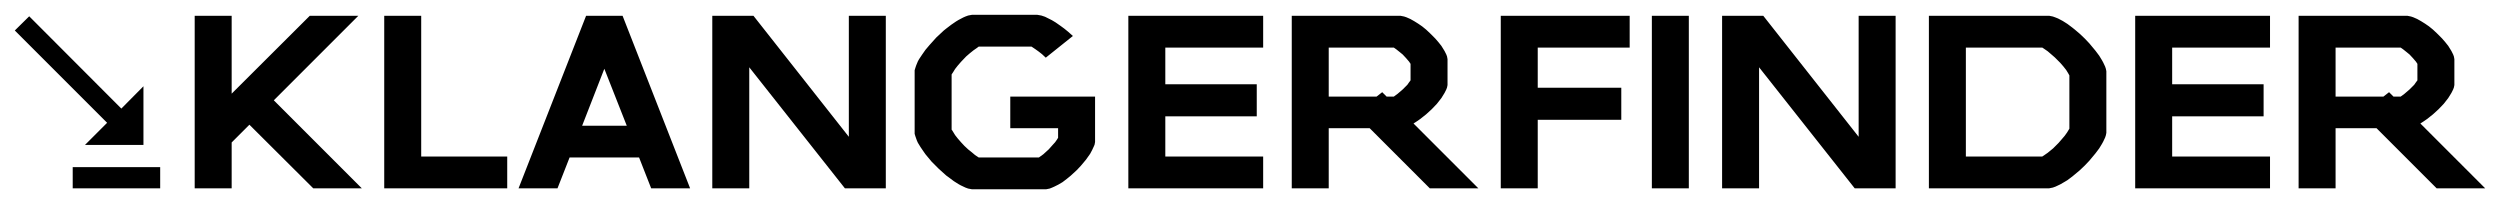
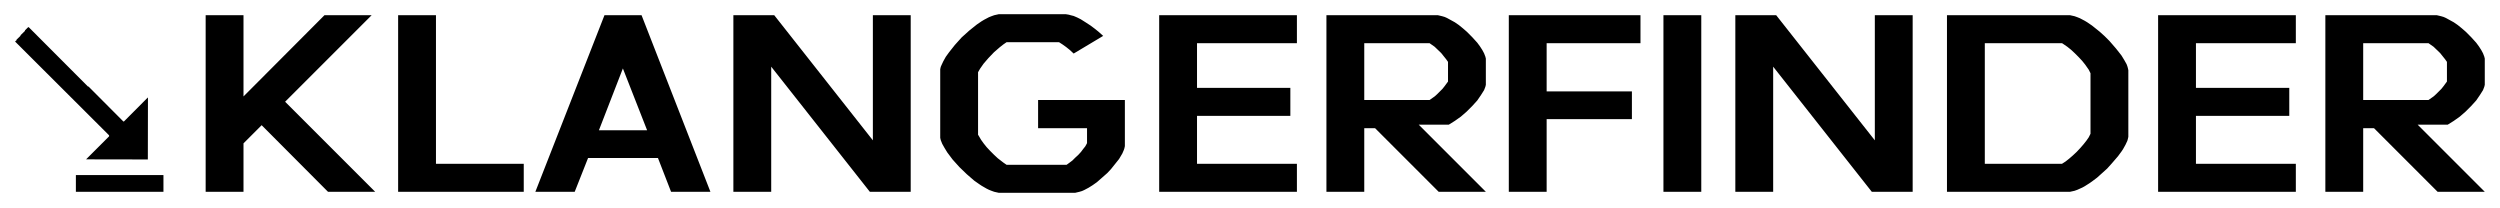
- <svg xmlns="http://www.w3.org/2000/svg" viewBox="0 0 10142.8 828" width="1014.3" height="82.8" role="img" aria-label="Klangerfinder Logo 2.1">
-   <path fill="#000000" fill-rule="evenodd" d="M649.8 764 L294.9 764 L294.9 678 L649.8 678Z M939.8 380 L1256.8 64 L1453.8 64 L1110.8 407 L1467.8 764 L1270.8 764 L1011.8 506 L939.8 578 L939.8 764 L789.8 764 L789.8 64 L939.8 64Z M1558.8 764 L1558.8 64 L1708.8 64 L1708.8 635 L2057.8 635 L2057.8 764Z M2103.8 764 L2377.8 64 L2525.8 64 L2799.8 764 L2641.8 764 L2592.8 639 L2310.8 639 L2261.8 764Z M2542.8 510 L2451.8 279 L2361.8 510Z M2889.8 64 L3056.8 64 L3443.8 555 L3443.8 64 L3593.8 64 L3593.8 764 L3427.8 764 L3039.8 273 L3039.8 764 L2889.8 764Z M4343.8 713 L4327.8 726 L4310.8 739 L4293.8 749 L4277.8 757 L4268.8 761 L4258.8 765 L4243.8 768 L3943.8 768 L3927.8 765 L3916.8 761 L3897.8 752 L3888.8 747 L3869.8 735 L3849.8 720 L3838.8 712 L3808.8 685 L3779.8 656 L3754.8 626 L3747.8 616 L3734.8 597 L3723.8 579 L3719.8 570 L3713.8 553 L3710.8 543 L3710.8 285 L3713.8 275 L3716.8 266 L3723.8 249 L3728.8 240 L3740.8 222 L3754.8 202 L3771.8 182 L3798.8 152 L3828.8 124 L3838.8 116 L3859.8 100 L3878.8 87 L3888.8 81 L3907.8 71 L3916.8 67 L3927.8 63 L3943.8 60 L4207.8 60 L4224.8 63 L4239.8 68 L4267.8 82 L4282.8 91 L4302.8 105 L4317.8 116 L4333.8 129 L4352.8 146 L4242.8 234 L4227.8 220 L4213.8 209 L4199.8 199 L4184.8 189 L3970.8 189 L3962.8 195 L3949.8 204 L3934.8 216 L3919.8 229 L3898.8 251 L3885.8 266 L3874.8 280 L3866.8 293 L3860.8 302 L3860.8 526 L3863.8 530 L3874.8 548 L3885.8 562 L3898.8 577 L3912.8 592 L3927.8 606 L3942.8 618 L3955.8 629 L3970.8 639 L4214.8 639 L4232.8 626 L4254.8 606 L4270.8 588 L4280.8 577 L4287.8 567 L4292.8 559 L4292.8 520 L4098.8 520 L4098.8 392 L4442.8 392 L4442.8 576 L4440.8 587 L4437.8 594 L4430.8 609 L4422.8 624 L4405.8 648 L4384.8 673 L4368.8 690Z M5124.8 64 L5124.8 193 L4727.8 193 L4727.8 342 L5098.8 342 L5098.8 472 L4727.8 472 L4727.8 635 L5124.8 635 L5124.8 764 L4577.8 764 L4577.8 64Z M492.2 440.5 L581.9 350 L581.9 588 L344.7 588 L434.5 498.2 L60 123.7 L118.4 66.1Z M5705.8 70 L5721.8 77 L5737.8 86 L5753.8 96 L5769.8 107 L5785.8 120 L5800.8 134 L5822.8 156 L5835.8 171 L5847.8 186 L5860.8 207 L5867.8 221 L5870.8 229 L5872.8 240 L5872.8 345 L5870.8 355 L5867.8 363 L5860.8 377 L5847.8 398 L5829.8 421 L5808.8 443 L5785.8 464 L5761.8 483 L5745.8 494 L5734.8 501 L5997.8 764 L5800.8 764 L5556.8 520 L5390.8 520 L5390.8 764 L5240.8 764 L5240.8 64 L5681.8 64 L5696.8 67Z M5722.8 259 L5716.8 250 L5704.8 236 L5690.8 221 L5679.8 212 L5664.8 200 L5654.8 193 L5390.8 193 L5390.8 392 L5584.8 392 L5607.8 374 L5625.8 392 L5654.8 392 L5669.8 381 L5690.8 363 L5709.8 344 L5716.8 334 L5722.8 326Z M6577.8 356 L6577.8 486 L6238.8 486 L6238.8 764 L6088.8 764 L6088.8 64 L6611.8 64 L6611.8 193 L6238.8 193 L6238.8 356Z M6851.8 64 L6851.8 764 L6701.8 764 L6701.8 64Z M7153.8 64 L7540.8 555 L7540.8 64 L7690.8 64 L7690.8 764 L7524.8 764 L7136.8 273 L7136.8 764 L6986.8 764 L6986.8 64Z M8457.8 156 L8476.8 176 L8501.8 206 L8516.8 226 L8527.8 244 L8532.8 253 L8540.8 270 L8543.8 279 L8545.8 289 L8545.8 539 L8543.8 549 L8540.8 558 L8532.8 575 L8527.8 584 L8516.8 602 L8501.8 622 L8476.8 652 L8457.8 672 L8437.8 691 L8407.8 716 L8387.8 731 L8377.8 737 L8358.8 748 L8339.8 757 L8328.8 761 L8313.8 764 L7825.8 764 L7825.8 64 L8313.8 64 L8328.8 67 L8339.8 71 L8349.8 75 L8368.8 85 L8387.8 97 L8407.8 112 L8417.8 120 L8437.8 137Z M8395.8 522 L8395.8 306 L8390.8 297 L8382.8 284 L8371.8 270 L8358.8 255 L8336.8 233 L8321.8 220 L8307.8 208 L8294.8 199 L8285.8 193 L7975.8 193 L7975.8 635 L8285.8 635 L8294.8 629 L8307.8 620 L8329.8 602 L8351.8 580 L8364.8 565 L8376.8 551 L8386.8 537Z M9209.8 64 L9209.8 193 L8812.8 193 L8812.8 342 L9183.8 342 L9183.8 472 L8812.8 472 L8812.8 635 L9209.8 635 L9209.8 764 L8662.8 764 L8662.8 64Z M9806.8 77 L9822.8 86 L9838.8 96 L9854.8 107 L9870.8 120 L9885.8 134 L9907.8 156 L9920.8 171 L9932.8 186 L9945.8 207 L9952.8 221 L9955.8 229 L9957.8 240 L9957.8 345 L9955.8 355 L9952.8 363 L9945.8 377 L9932.8 398 L9914.8 421 L9893.8 443 L9870.8 464 L9846.8 483 L9830.8 494 L9819.8 501 L10082.8 764 L9885.8 764 L9641.8 520 L9475.8 520 L9475.8 764 L9325.8 764 L9325.8 64 L9766.8 64 L9781.8 67 L9790.8 70Z M9801.8 250 L9789.8 236 L9775.8 221 L9764.8 212 L9749.8 200 L9739.8 193 L9475.8 193 L9475.8 392 L9669.8 392 L9692.8 374 L9710.8 392 L9739.8 392 L9754.8 381 L9775.8 363 L9794.8 344 L9801.8 334 L9807.8 326 L9807.8 259Z" />
+ <svg xmlns="http://www.w3.org/2000/svg" viewBox="-50 -50 8217.6 680.8" role="img" aria-label="Klangerfinder">
+   <path fill="#000000" fill-rule="evenodd" d="M 42.58 39.3 L 32.02 49.85 L 32.02 51.67 L 17.47 65.87 L 17.47 67.69 L 4.37 80.42 L 4.37 82.24 L 0 85.88 L 0 86.97 L 308.59 394.83 L 308.59 398.11 L 232.9 473.8 L 435.95 474.16 L 436.32 271.11 L 435.59 270.74 L 357.35 349.34 L 355.53 349.34 L 240.9 234.35 L 239.08 234.35 L 44.4 39.3 Z M 199.42 525.84 L 199.42 580.42 L 487.26 580.42 L 487.26 525.84 L 486.9 525.47 L 199.78 525.47 Z M1183.2 580.42H1028.15L810.08 361.52L750.38 421.22V580.42H626V0H750.38V266.99L1016.54 0H1171.59L887.19 284.41Z M1383.03 488.38H1671.59V580.42H1258.66V0H1383.03Z M1883.02 469.31 1839.08 580.42H1709.73L1936.92 0H2058.81L2285.17 580.42H2155.82L2112.7 469.31ZM2077.05 378.1 1997.45 174.96 1918.68 378.1Z M2819.16 411.27V0H2943.53V580.42H2809.21L2485 169.15V580.42H2360.63V0H2494.95Z M3647.5 278.6V430.34L3645.84 437.8L3644.18 442.78L3639.21 454.39L3628.43 472.63L3601.9 505.79L3589.46 519.06L3568.73 537.3L3555.46 548.91L3541.37 558.86L3528.1 567.15L3514 574.62L3506.54 577.93L3498.25 580.42L3484.15 583.74H3232.91L3217.99 580.42L3208.87 577.1L3200.58 573.79L3192.29 569.64L3176.53 560.52L3169.07 555.54L3152.49 543.94L3127.61 522.38L3103.56 499.16L3081.18 474.29L3063.76 451.07L3054.64 436.14L3047.18 422.88L3042.21 410.44L3040.55 402.98V177.44L3042.21 169.98L3044.69 164.18L3050.5 151.74L3058.79 136.81L3069.57 121.89L3088.64 97.84L3111.03 72.97L3135.9 50.58L3160.78 30.68L3176.53 19.9L3184.82 14.93L3200.58 6.63L3208.87 3.32L3217.99 0L3232.91 -3.32H3453.47L3463.42 -1.66L3469.23 0L3479.18 2.49L3490.79 7.46L3502.4 13.27L3518.15 23.22L3534.73 34L3548 43.95L3560.44 53.9L3576.19 67.99L3479.18 126.03L3466.74 114.43L3454.3 104.48L3442.7 96.18L3431.09 88.72H3258.62L3247.84 96.18L3236.23 105.3L3217.16 121.89L3198.92 140.96L3183.16 159.2L3171.56 175.78L3164.92 187.39V393.03L3166.58 395.51L3174.87 409.61L3183.16 421.22L3193.11 433.66L3204.72 446.09L3217.16 458.53L3229.6 470.14L3247.84 484.24L3258.62 491.7H3455.96L3465.08 485.07L3475.03 477.6L3484.15 468.48L3494.1 459.36L3503.22 449.41L3510.69 439.46L3517.32 431.17L3521.47 423.71L3523.12 420.39V371.47H3362.27V278.6Z M3884.64 238.8H4191.44V330.84H3884.64V488.38H4213V580.42H3760.27V0H4213V92.04H3884.64Z M4834.04 580.42H4678.99L4470.04 371.47H4434.38V580.42H4310.01V0H4676.5L4690.6 3.32L4698.89 5.8L4706.35 9.12L4732.06 23.22L4745.32 32.34L4758.59 43.12L4771.03 53.9L4789.27 72.14L4805.85 90.38L4814.97 102.82L4822.44 114.43L4828.24 125.2L4832.39 135.98L4834.04 142.62V228.85L4832.39 235.48L4828.24 246.26L4818.29 262.02L4805.85 280.26L4789.27 298.5L4771.03 316.74L4751.96 333.33L4732.06 347.42L4712.16 359.86H4613.49ZM4674.01 259.53 4691.43 242.12 4698.06 233.83 4709.67 218.07V153.4L4703.87 145.1L4687.28 124.38L4665.72 103.65L4649.14 92.04H4434.38V278.6H4649.14L4665.72 266.99Z M5314.14 341.62H5033.88V580.42H4909.5V0H5342.33V92.04H5033.88V250.41H5314.14Z M5417.78 0H5542.16V580.42H5417.78Z M6112.63 411.27V0H6237V580.42H6102.68L5778.47 169.15V580.42H5654.1V0H5788.42Z M6349.77 0H6754.41L6769.33 3.32L6778.45 6.63L6786.74 9.95L6802.5 18.24L6810.79 23.22L6826.54 34L6851.42 53.9L6868 68.82L6883.76 84.58L6905.32 109.45L6917.75 125.2L6923.56 132.67L6932.68 147.59L6940.14 160.86L6942.63 167.49L6944.29 173.3L6945.94 180.76V399.66L6944.29 407.12L6942.63 412.93L6936.82 425.36L6928.53 440.29L6923.56 447.75L6911.95 463.51L6891.22 487.55L6876.29 504.14L6843.13 533.99L6826.54 546.42L6818.25 552.23L6802.5 562.18L6795.04 566.32L6778.45 573.79L6769.33 577.1L6754.41 580.42H6349.77ZM6474.15 488.38H6727.87L6739.48 480.92L6751.09 471.8L6763.53 461.02L6775.96 449.41L6788.4 436.14L6799.18 423.71L6808.3 412.1L6815.76 401.32L6821.57 389.71V190.71L6815.76 179.1L6804.16 162.52L6794.21 150.08L6782.6 137.64L6770.16 125.2L6757.72 113.6L6745.29 103.65L6729.53 92.87L6727.87 92.04H6474.15Z M7168.16 238.8H7474.96V330.84H7168.16V488.38H7496.51V580.42H7043.79V0H7496.51V92.04H7168.16Z M8117.56 580.42H7962.51L7753.56 371.47H7717.9V580.42H7593.53V0H7960.02L7974.12 3.32L7982.41 5.8L7989.87 9.12L8015.58 23.22L8028.84 32.34L8042.11 43.12L8054.55 53.9L8072.79 72.14L8089.37 90.38L8098.49 102.82L8105.96 114.43L8111.76 125.2L8115.91 135.98L8117.56 142.62V228.85L8115.91 235.48L8111.76 246.26L8101.81 262.02L8089.37 280.26L8072.79 298.5L8054.55 316.74L8035.48 333.33L8015.58 347.42L7995.68 359.86H7897ZM7957.53 259.53 7974.95 242.12 7981.58 233.83 7993.19 218.07V153.4L7987.38 145.1L7970.8 124.38L7949.24 103.65L7932.66 92.04H7717.9V278.6H7932.66L7949.24 266.99Z" />
</svg>
